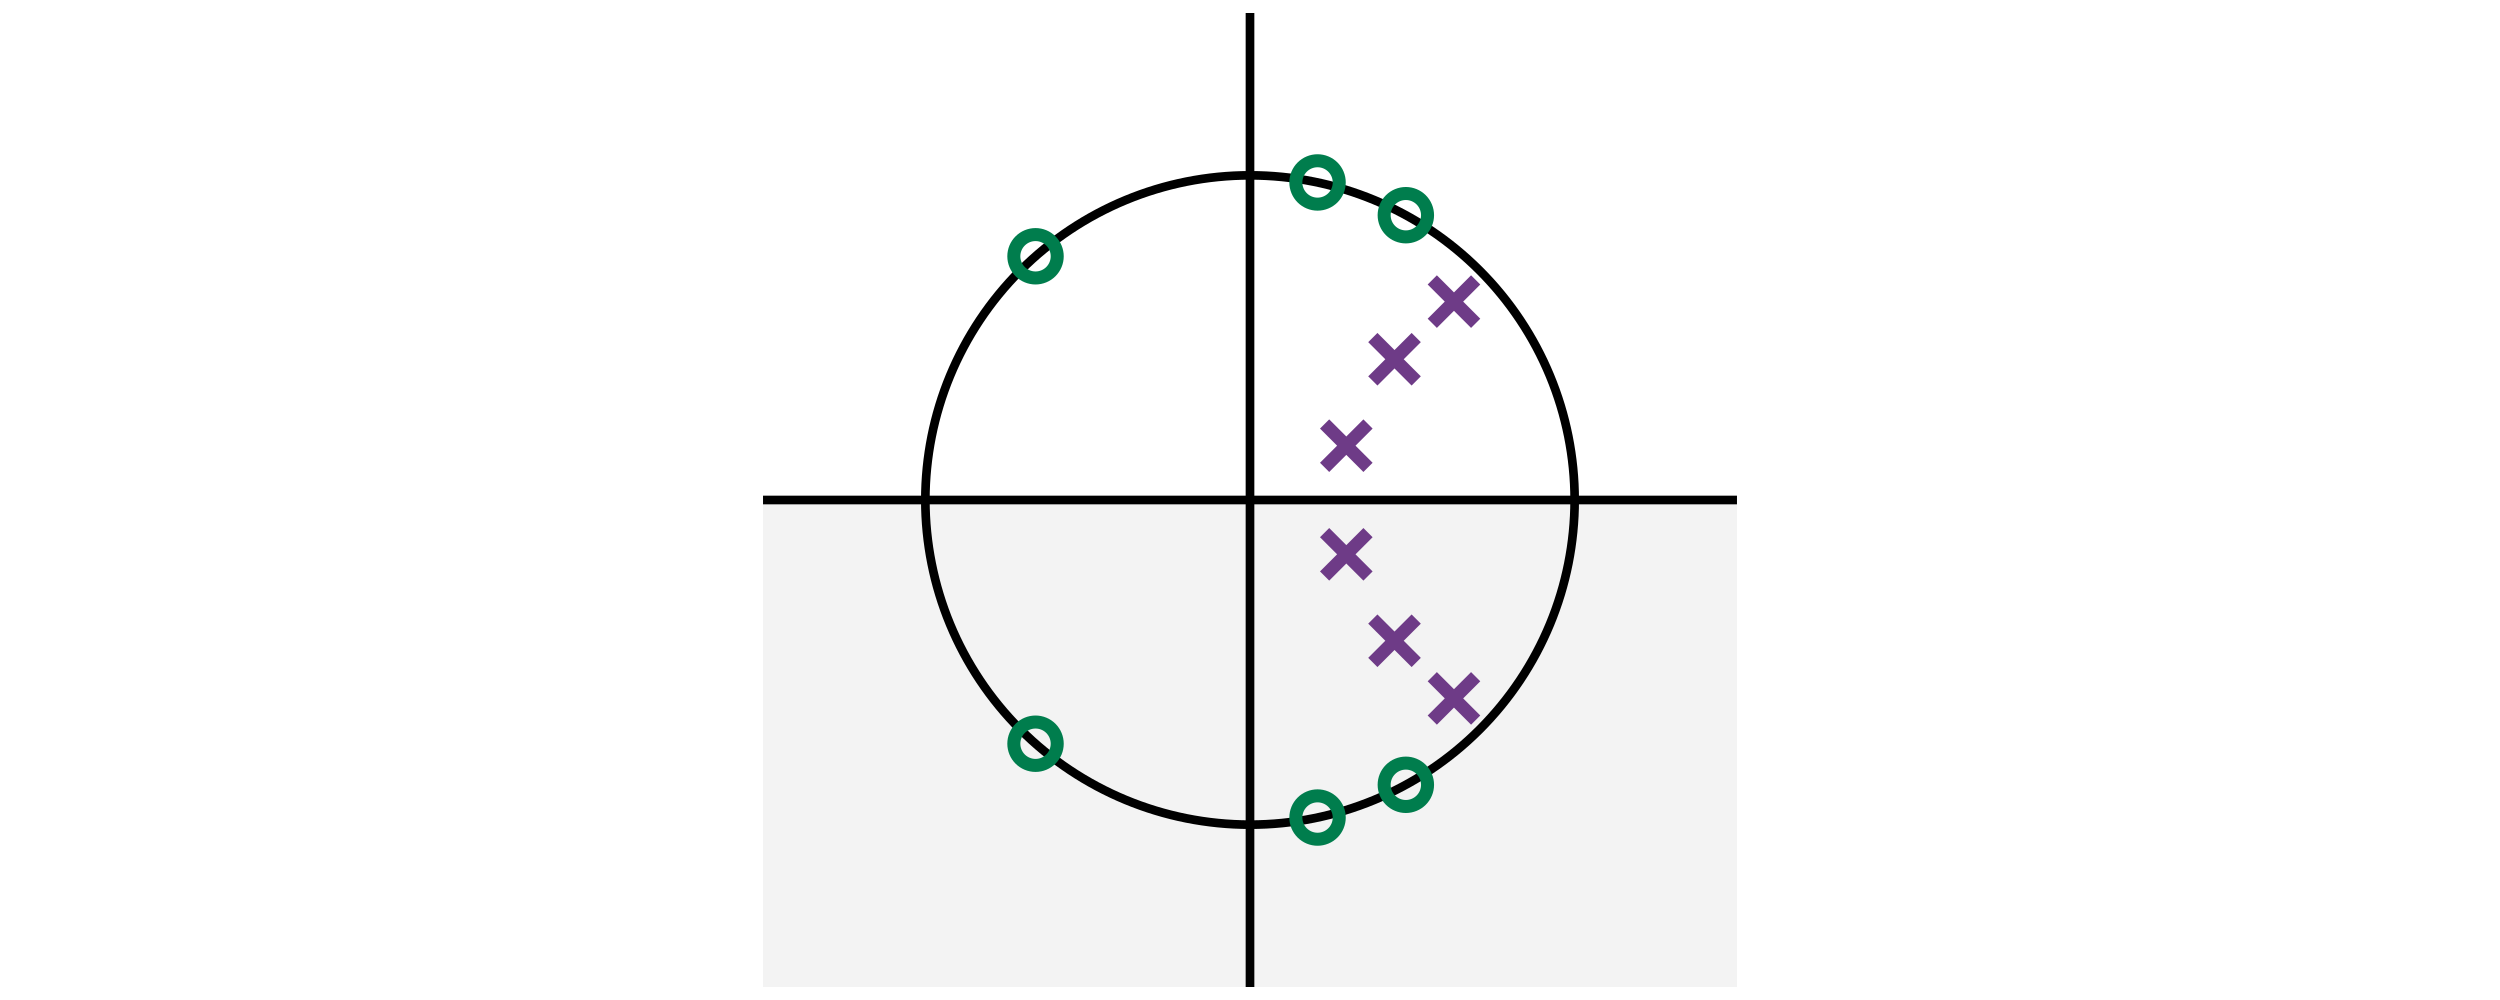
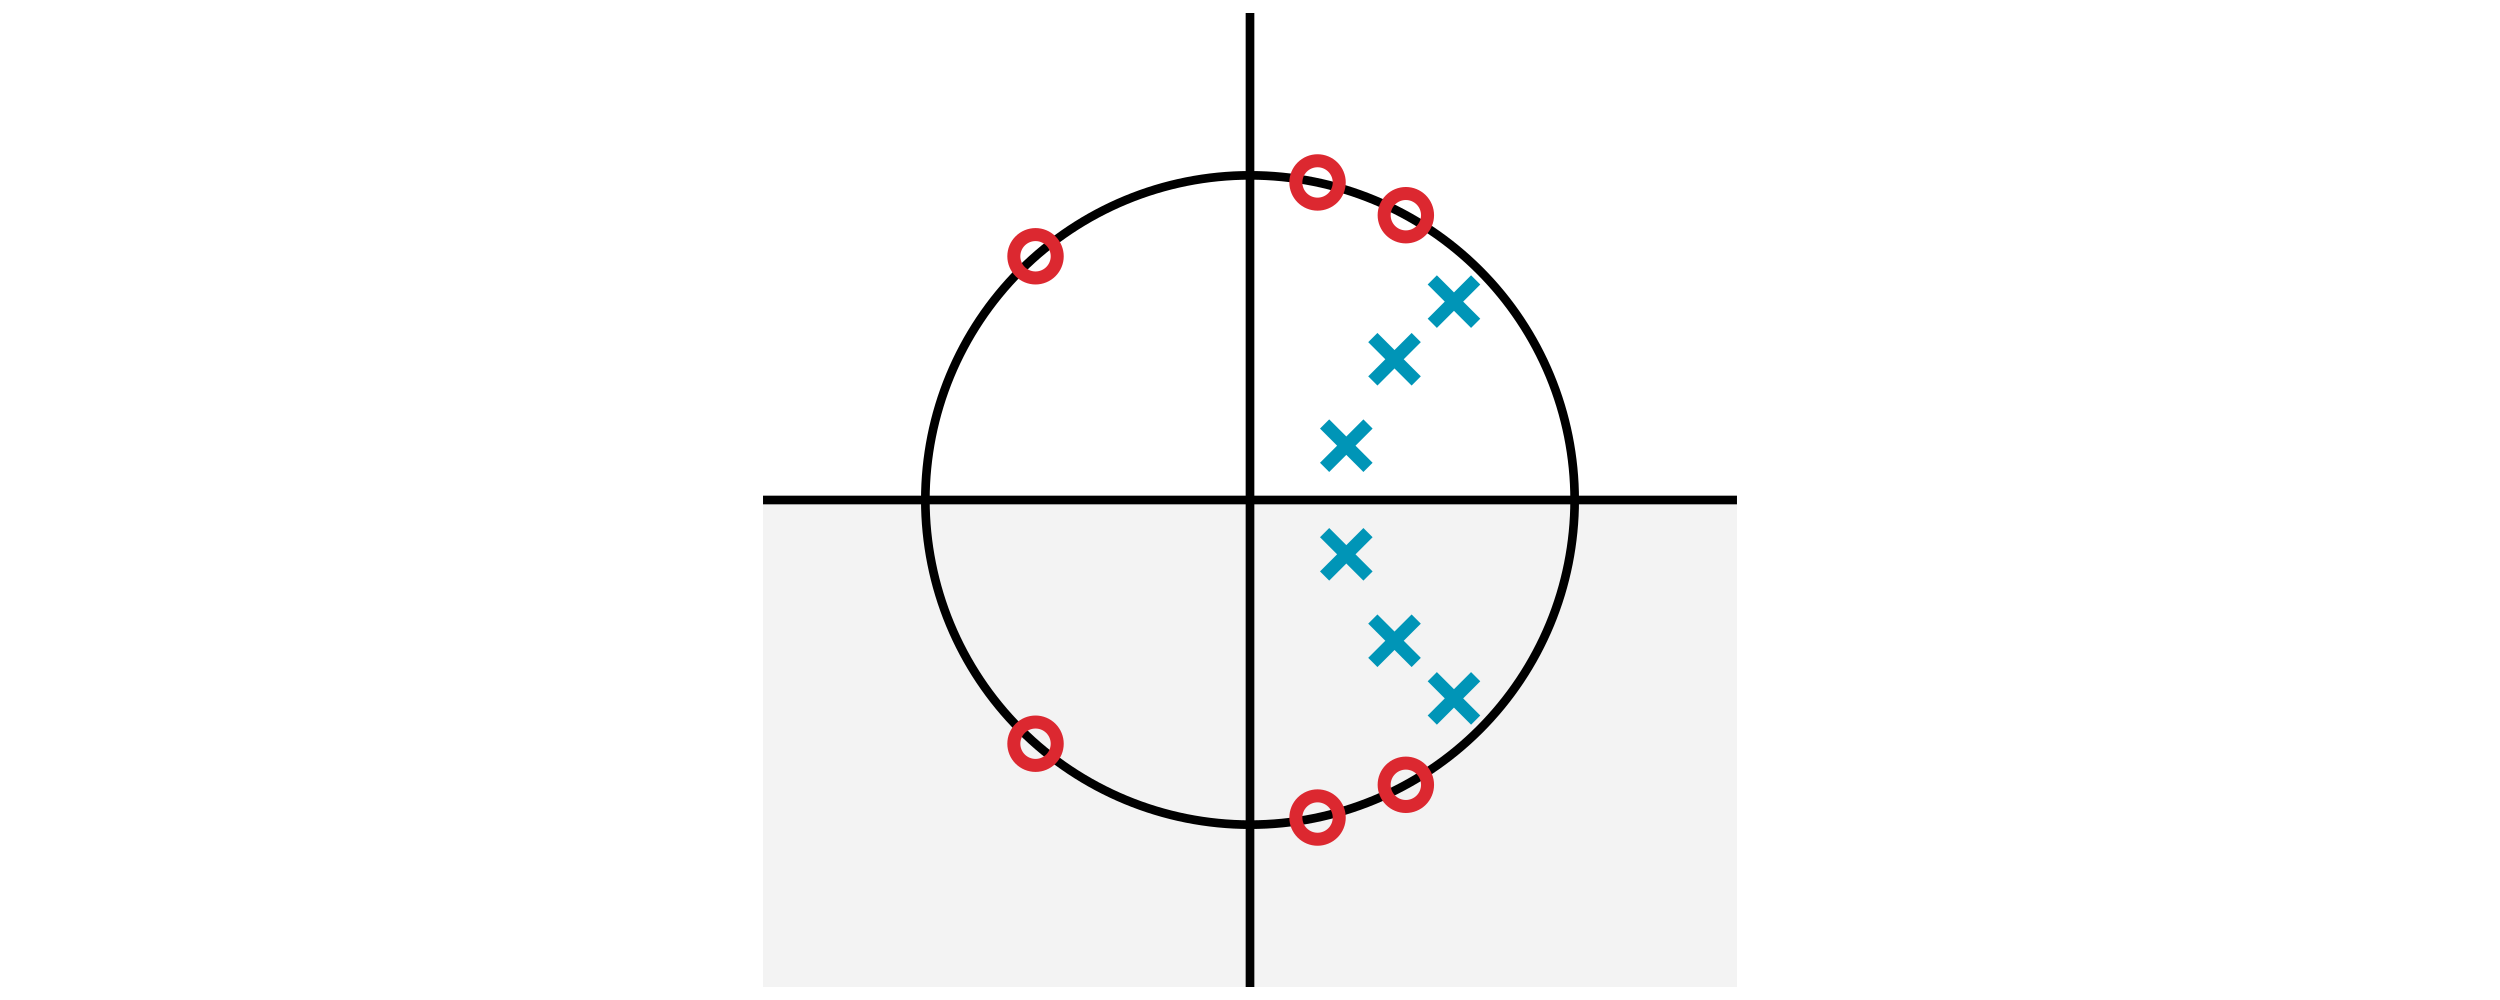
<svg xmlns="http://www.w3.org/2000/svg" xmlns:xlink="http://www.w3.org/1999/xlink" height="230.4pt" version="1.1" viewBox="0 0 576 230.4" width="576pt">
  <defs>
    <style type="text/css">*{stroke-linecap:butt;stroke-linejoin:round;}</style>
  </defs>
  <g id="figure_1">
    <g id="patch_1">
      <path d="M 0 230.4  L 576 230.4  L 576 0  L 0 0  z " style="fill:none;" />
    </g>
    <g id="axes_1">
      <g id="patch_2">
        <path d="M 175.8 227.4  L 400.2 227.4  L 400.2 3  L 175.8 3  z " style="fill:none;" />
      </g>
      <g id="line2d_1">
-         <path clip-path="url(#p5239beb58a)" d="M 288 227.4  L 288 3  " style="fill:none;stroke:#000000;stroke-linejoin:miter;stroke-width:2;" />
+         <path clip-path="url(#pe52fcb5a03)" d="M 288 227.4  L 288 3  " style="fill:none;stroke:#000000;stroke-linejoin:miter;stroke-width:2;" />
      </g>
      <g id="line2d_2">
-         <path clip-path="url(#p5239beb58a)" d="M 175.8 115.2  L 400.2 115.2  " style="fill:none;stroke:#000000;stroke-linejoin:miter;stroke-width:2;" />
+         <path clip-path="url(#pe52fcb5a03)" d="M 175.8 115.2  L 400.2 115.2  " style="fill:none;stroke:#000000;stroke-linejoin:miter;stroke-width:2;" />
      </g>
      <g id="patch_3">
-         <path clip-path="url(#p5239beb58a)" d="M 288 190  C 307.837 190 326.864 182.118 340.891 168.091  C 354.918 154.064 362.8 135.037 362.8 115.2  C 362.8 95.363 354.918 76.336 340.891 62.309  C 326.864 48.282 307.837 40.4 288 40.4  C 268.163 40.4 249.136 48.282 235.109 62.309  C 221.082 76.336 213.2 95.363 213.2 115.2  C 213.2 135.037 221.082 154.064 235.109 168.091  C 249.136 182.118 268.163 190 288 190  z " style="fill:none;stroke:#000000;stroke-linejoin:miter;stroke-width:2;" />
+         <path clip-path="url(#pe52fcb5a03)" d="M 288 190  C 307.837 190 326.864 182.118 340.891 168.091  C 354.918 154.064 362.8 135.037 362.8 115.2  C 362.8 95.363 354.918 76.336 340.891 62.309  C 326.864 48.282 307.837 40.4 288 40.4  C 268.163 40.4 249.136 48.282 235.109 62.309  C 221.082 76.336 213.2 95.363 213.2 115.2  C 213.2 135.037 221.082 154.064 235.109 168.091  C 249.136 182.118 268.163 190 288 190  z " style="fill:none;stroke:#000000;stroke-linejoin:miter;stroke-width:2;" />
      </g>
      <g id="patch_4">
-         <path clip-path="url(#p5239beb58a)" d="M 175.8 227.4  L 175.8 115.2  L 400.2 115.2  L 400.2 227.4  z " style="opacity:0.05;stroke:#000000;stroke-linejoin:miter;stroke-width:0.5;" />
+         <path clip-path="url(#pe52fcb5a03)" d="M 175.8 227.4  L 175.8 115.2  L 400.2 115.2  L 400.2 227.4  z " style="opacity:0.05;stroke:#000000;stroke-linejoin:miter;stroke-width:0.5;" />
      </g>
      <g id="matplotlib.axis_1" />
      <g id="matplotlib.axis_2" />
      <g id="PathCollection_1">
        <defs>
-           <path d="M 0 5  C 1.326 5 2.598 4.473 3.536 3.536  C 4.473 2.598 5 1.326 5 -0  C 5 -1.326 4.473 -2.598 3.536 -3.536  C 2.598 -4.473 1.326 -5 0 -5  C -1.326 -5 -2.598 -4.473 -3.536 -3.536  C -4.473 -2.598 -5 -1.326 -5 0  C -5 1.326 -4.473 2.598 -3.536 3.536  C -2.598 4.473 -1.326 5 0 5  z " id="C0_0_2eaf5323db" />
+           <path d="M 0 5  C 1.326 5 2.598 4.473 3.536 3.536  C 4.473 2.598 5 1.326 5 -0  C 5 -1.326 4.473 -2.598 3.536 -3.536  C 2.598 -4.473 1.326 -5 0 -5  C -1.326 -5 -2.598 -4.473 -3.536 -3.536  C -4.473 -2.598 -5 -1.326 -5 0  C -5 1.326 -4.473 2.598 -3.536 3.536  C -2.598 4.473 -1.326 5 0 5  z " id="C0_0_d32b4db065" />
        </defs>
-         <g clip-path="url(#p5239beb58a)">
-           <use style="fill:none;stroke:#007d4d;stroke-width:3;" x="323.907" xlink:href="#C0_0_2eaf5323db" y="180.818" />
+         <g clip-path="url(#pe52fcb5a03)">
+           <use style="fill:none;stroke:#dc2830;stroke-width:3;" x="323.907" xlink:href="#C0_0_d32b4db065" y="180.818" />
        </g>
-         <g clip-path="url(#p5239beb58a)">
-           <use style="fill:none;stroke:#007d4d;stroke-width:3;" x="303.562" xlink:href="#C0_0_2eaf5323db" y="188.363" />
+         <g clip-path="url(#pe52fcb5a03)">
+           <use style="fill:none;stroke:#dc2830;stroke-width:3;" x="303.562" xlink:href="#C0_0_d32b4db065" y="188.363" />
        </g>
-         <g clip-path="url(#p5239beb58a)">
-           <use style="fill:none;stroke:#007d4d;stroke-width:3;" x="238.585" xlink:href="#C0_0_2eaf5323db" y="171.354" />
+         <g clip-path="url(#pe52fcb5a03)">
+           <use style="fill:none;stroke:#dc2830;stroke-width:3;" x="238.585" xlink:href="#C0_0_d32b4db065" y="171.354" />
        </g>
-         <g clip-path="url(#p5239beb58a)">
-           <use style="fill:none;stroke:#007d4d;stroke-width:3;" x="238.585" xlink:href="#C0_0_2eaf5323db" y="59.046" />
+         <g clip-path="url(#pe52fcb5a03)">
+           <use style="fill:none;stroke:#dc2830;stroke-width:3;" x="238.585" xlink:href="#C0_0_d32b4db065" y="59.046" />
        </g>
-         <g clip-path="url(#p5239beb58a)">
-           <use style="fill:none;stroke:#007d4d;stroke-width:3;" x="303.562" xlink:href="#C0_0_2eaf5323db" y="42.037" />
+         <g clip-path="url(#pe52fcb5a03)">
+           <use style="fill:none;stroke:#dc2830;stroke-width:3;" x="303.562" xlink:href="#C0_0_d32b4db065" y="42.037" />
        </g>
-         <g clip-path="url(#p5239beb58a)">
-           <use style="fill:none;stroke:#007d4d;stroke-width:3;" x="323.907" xlink:href="#C0_0_2eaf5323db" y="49.582" />
+         <g clip-path="url(#pe52fcb5a03)">
+           <use style="fill:none;stroke:#dc2830;stroke-width:3;" x="323.907" xlink:href="#C0_0_d32b4db065" y="49.582" />
        </g>
      </g>
      <g id="PathCollection_2">
        <defs>
-           <path d="M -5 5  L 5 -5  M -5 -5  L 5 5  " id="mc78e707449" style="stroke:#6e3b87;stroke-width:3;" />
+           <path d="M -5 5  L 5 -5  M -5 -5  L 5 5  " id="m2bd06faf5c" style="stroke:#0095b7;stroke-width:3;" />
        </defs>
-         <g clip-path="url(#p5239beb58a)">
-           <use style="fill:#6e3b87;stroke:#6e3b87;stroke-width:3;" x="334.994" xlink:href="#mc78e707449" y="160.91" />
-           <use style="fill:#6e3b87;stroke:#6e3b87;stroke-width:3;" x="321.295" xlink:href="#mc78e707449" y="147.631" />
-           <use style="fill:#6e3b87;stroke:#6e3b87;stroke-width:3;" x="310.187" xlink:href="#mc78e707449" y="127.714" />
-           <use style="fill:#6e3b87;stroke:#6e3b87;stroke-width:3;" x="310.187" xlink:href="#mc78e707449" y="102.686" />
-           <use style="fill:#6e3b87;stroke:#6e3b87;stroke-width:3;" x="321.295" xlink:href="#mc78e707449" y="82.769" />
-           <use style="fill:#6e3b87;stroke:#6e3b87;stroke-width:3;" x="334.994" xlink:href="#mc78e707449" y="69.49" />
+         <g clip-path="url(#pe52fcb5a03)">
+           <use style="fill:#0095b7;stroke:#0095b7;stroke-width:3;" x="334.994" xlink:href="#m2bd06faf5c" y="160.91" />
+           <use style="fill:#0095b7;stroke:#0095b7;stroke-width:3;" x="321.295" xlink:href="#m2bd06faf5c" y="147.631" />
+           <use style="fill:#0095b7;stroke:#0095b7;stroke-width:3;" x="310.187" xlink:href="#m2bd06faf5c" y="127.714" />
+           <use style="fill:#0095b7;stroke:#0095b7;stroke-width:3;" x="310.187" xlink:href="#m2bd06faf5c" y="102.686" />
+           <use style="fill:#0095b7;stroke:#0095b7;stroke-width:3;" x="321.295" xlink:href="#m2bd06faf5c" y="82.769" />
+           <use style="fill:#0095b7;stroke:#0095b7;stroke-width:3;" x="334.994" xlink:href="#m2bd06faf5c" y="69.49" />
        </g>
      </g>
    </g>
  </g>
  <defs>
-     <clipPath id="p5239beb58a">
+     <clipPath id="pe52fcb5a03">
      <rect height="224.4" width="224.4" x="175.8" y="3" />
    </clipPath>
  </defs>
</svg>
